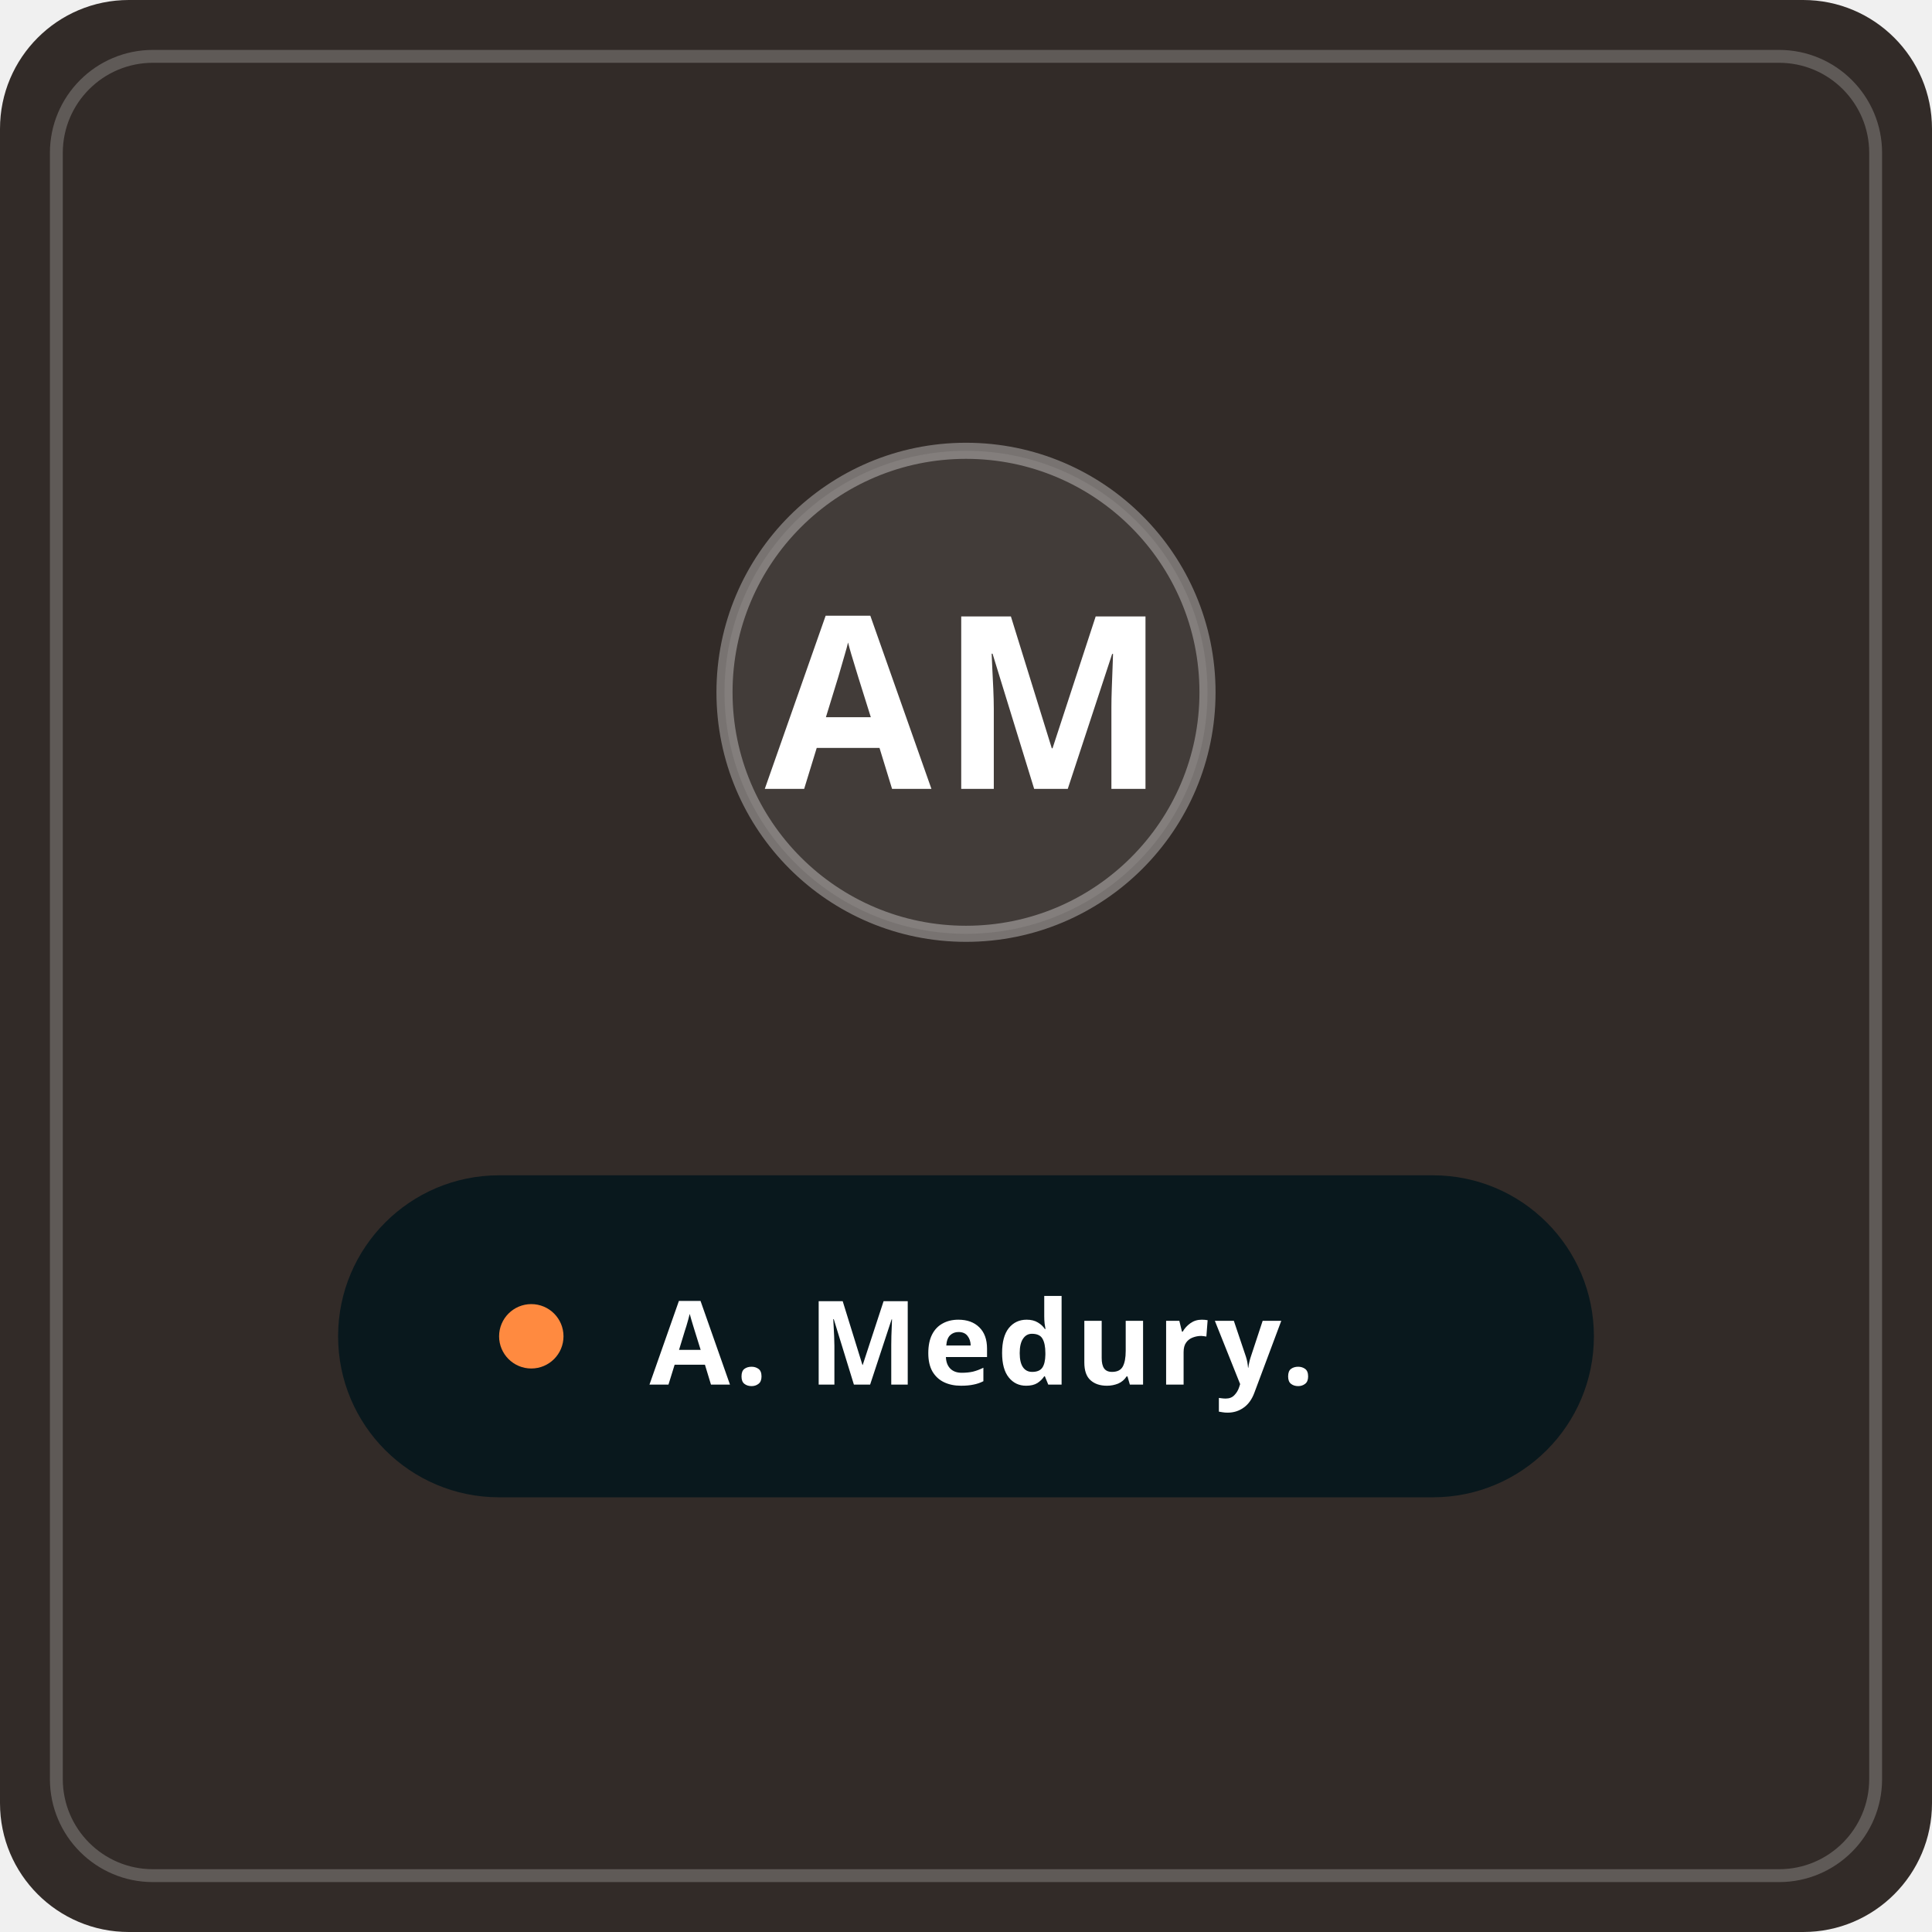
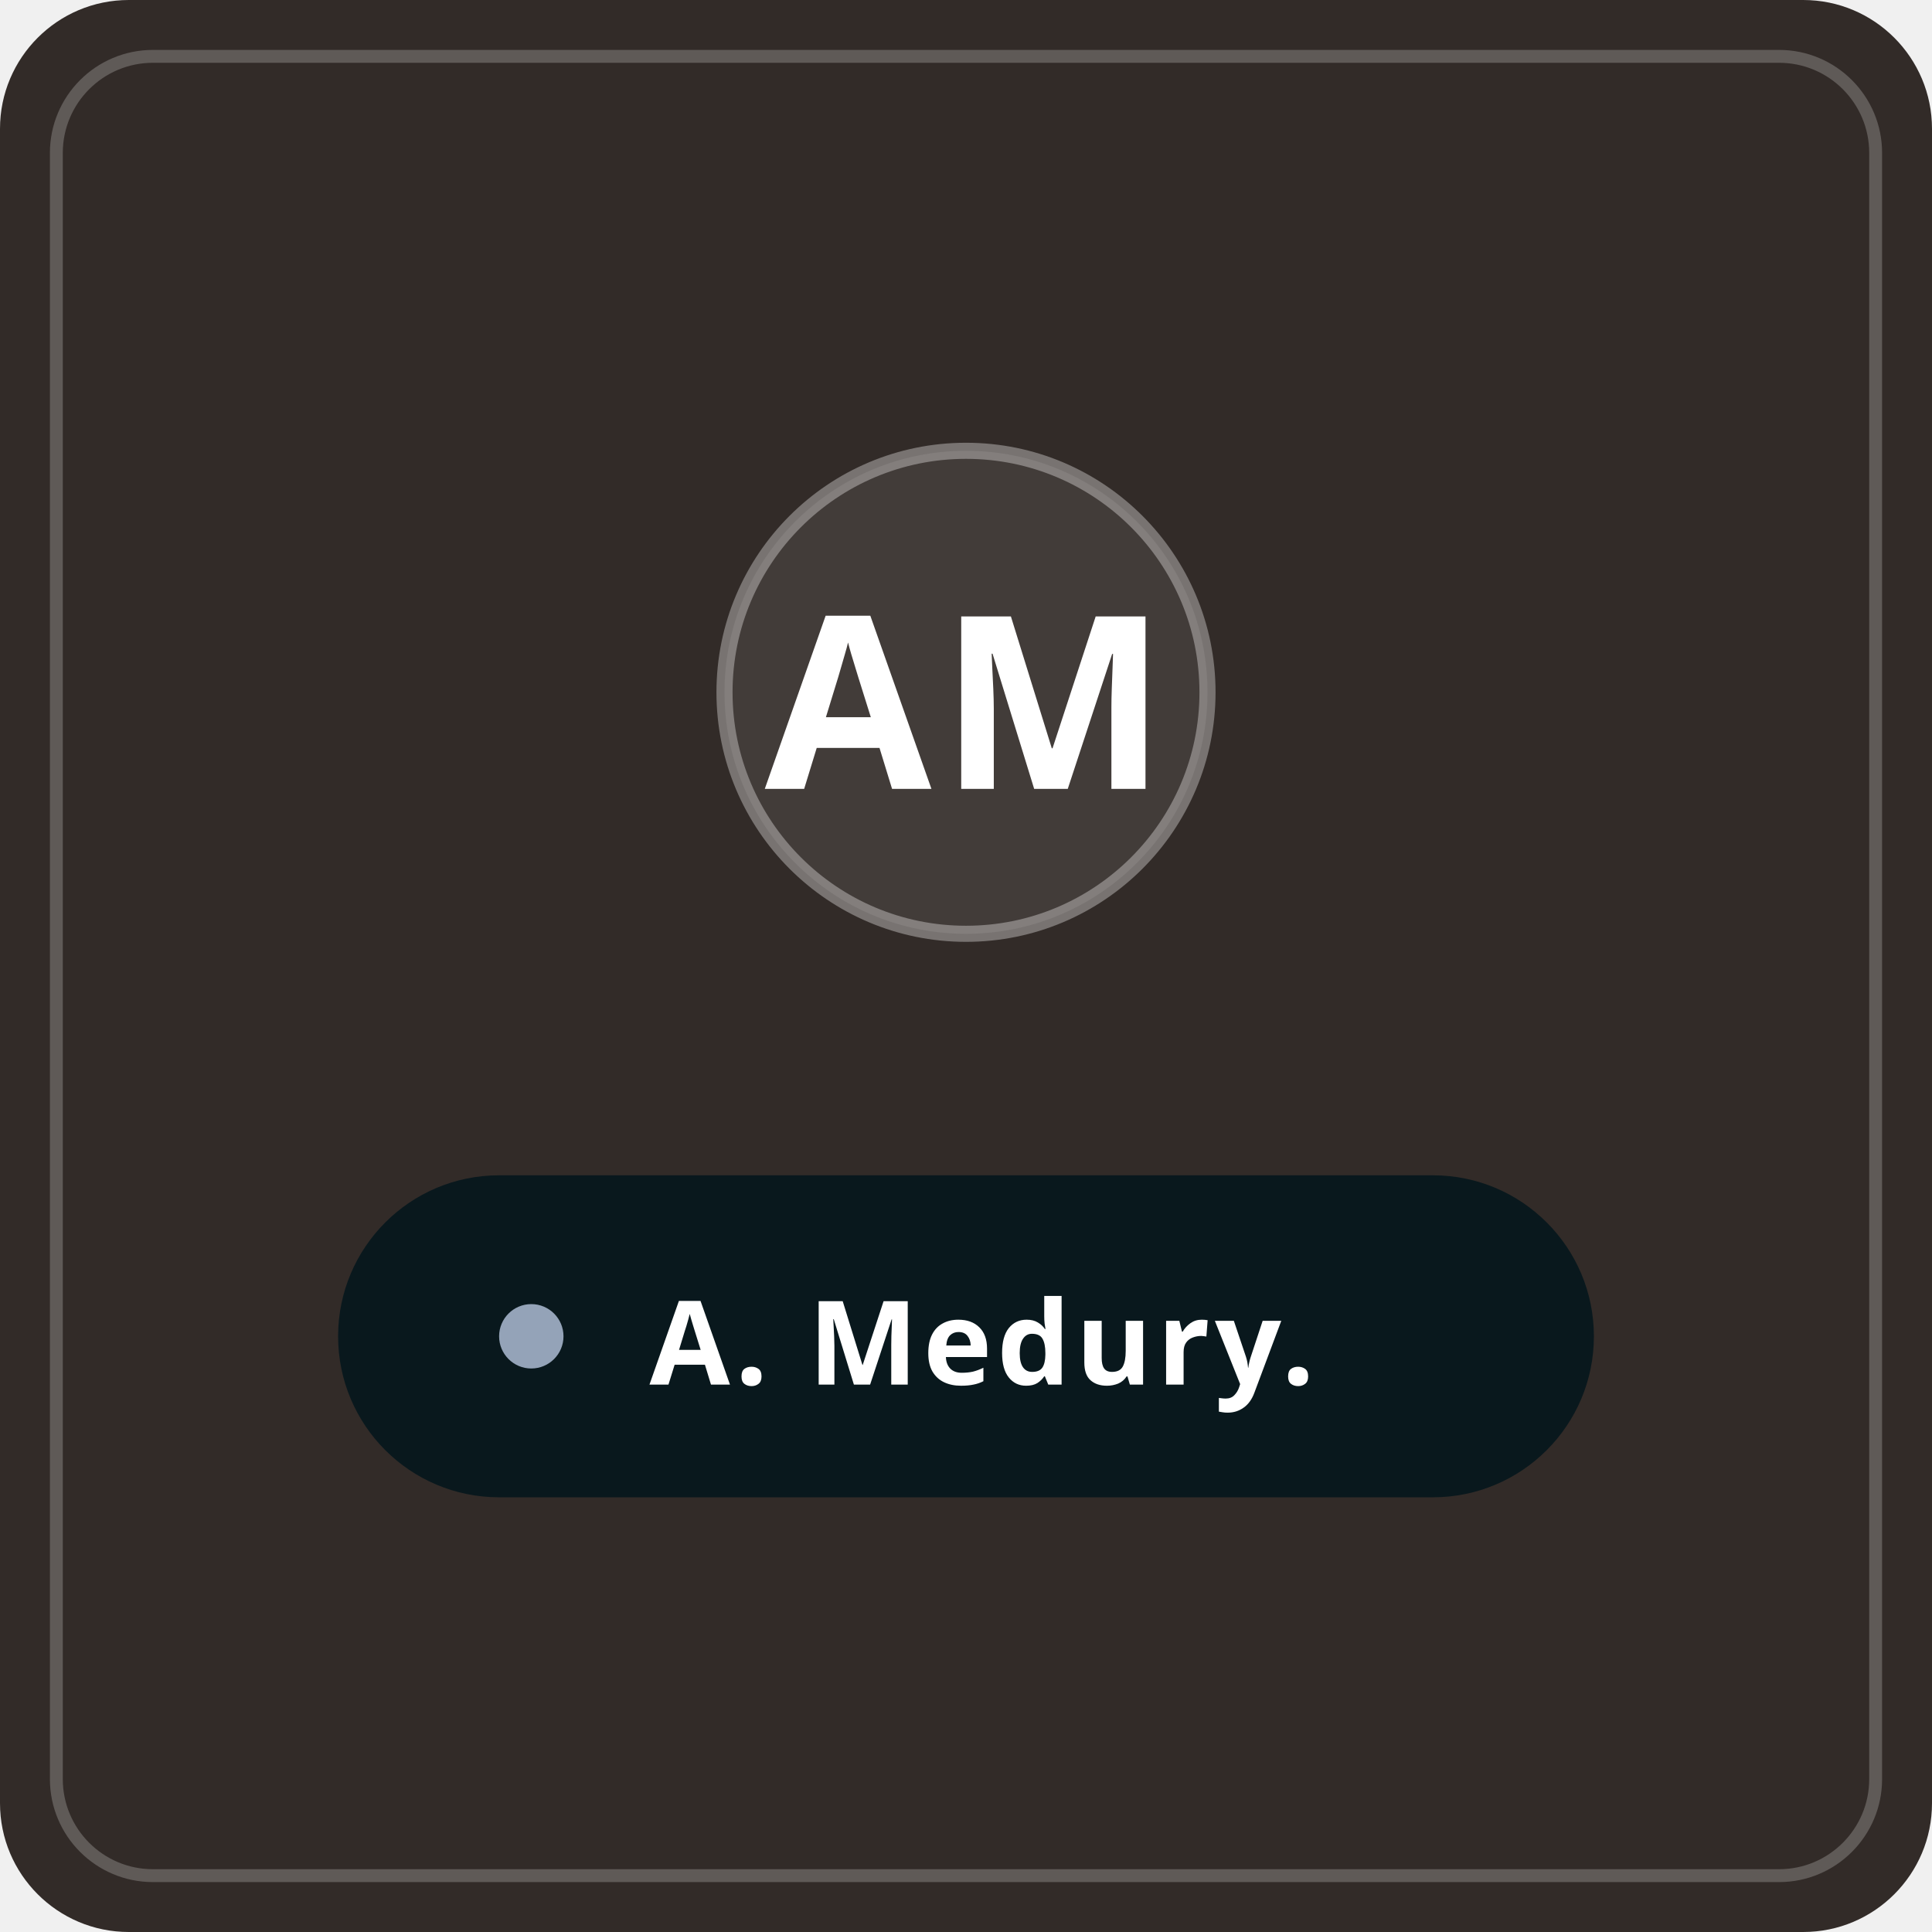
<svg xmlns="http://www.w3.org/2000/svg" viewBox="0 0 240 240" width="240" height="240">
  <rect width="240" height="240" rx="16" fill="#322b28" />
  <rect x="7" y="7" width="226" height="226" rx="12" fill="none" stroke="#ffffff" stroke-opacity="0.22" stroke-width="1.6" />
  <circle cx="120" cy="86" r="30" fill="none" stroke="#ffffff" stroke-opacity="0.34" stroke-width="2" />
  <circle cx="120" cy="86" r="30" fill="#ffffff" fill-opacity="0.08" />
  <text x="120" y="98" text-anchor="middle" font-family="'Plus Jakarta Sans', system-ui, sans-serif" font-size="30" font-weight="800" fill="#ffffff" letter-spacing="1">AM</text>
  <rect x="42" y="146" width="156" height="40" rx="20" fill="#09181d" />
-   <circle cx="66" cy="166" r="4" fill="#ff8a40" />
+   <circle cx="66" cy="166" r="4" fill="var(--t-accent, #94a3b8)" />
  <text x="122" y="172" text-anchor="middle" font-family="'Plus Jakarta Sans', system-ui, sans-serif" font-size="14.5" font-weight="700" fill="#ffffff" letter-spacing="0.6">A. Medury.</text>
</svg>
